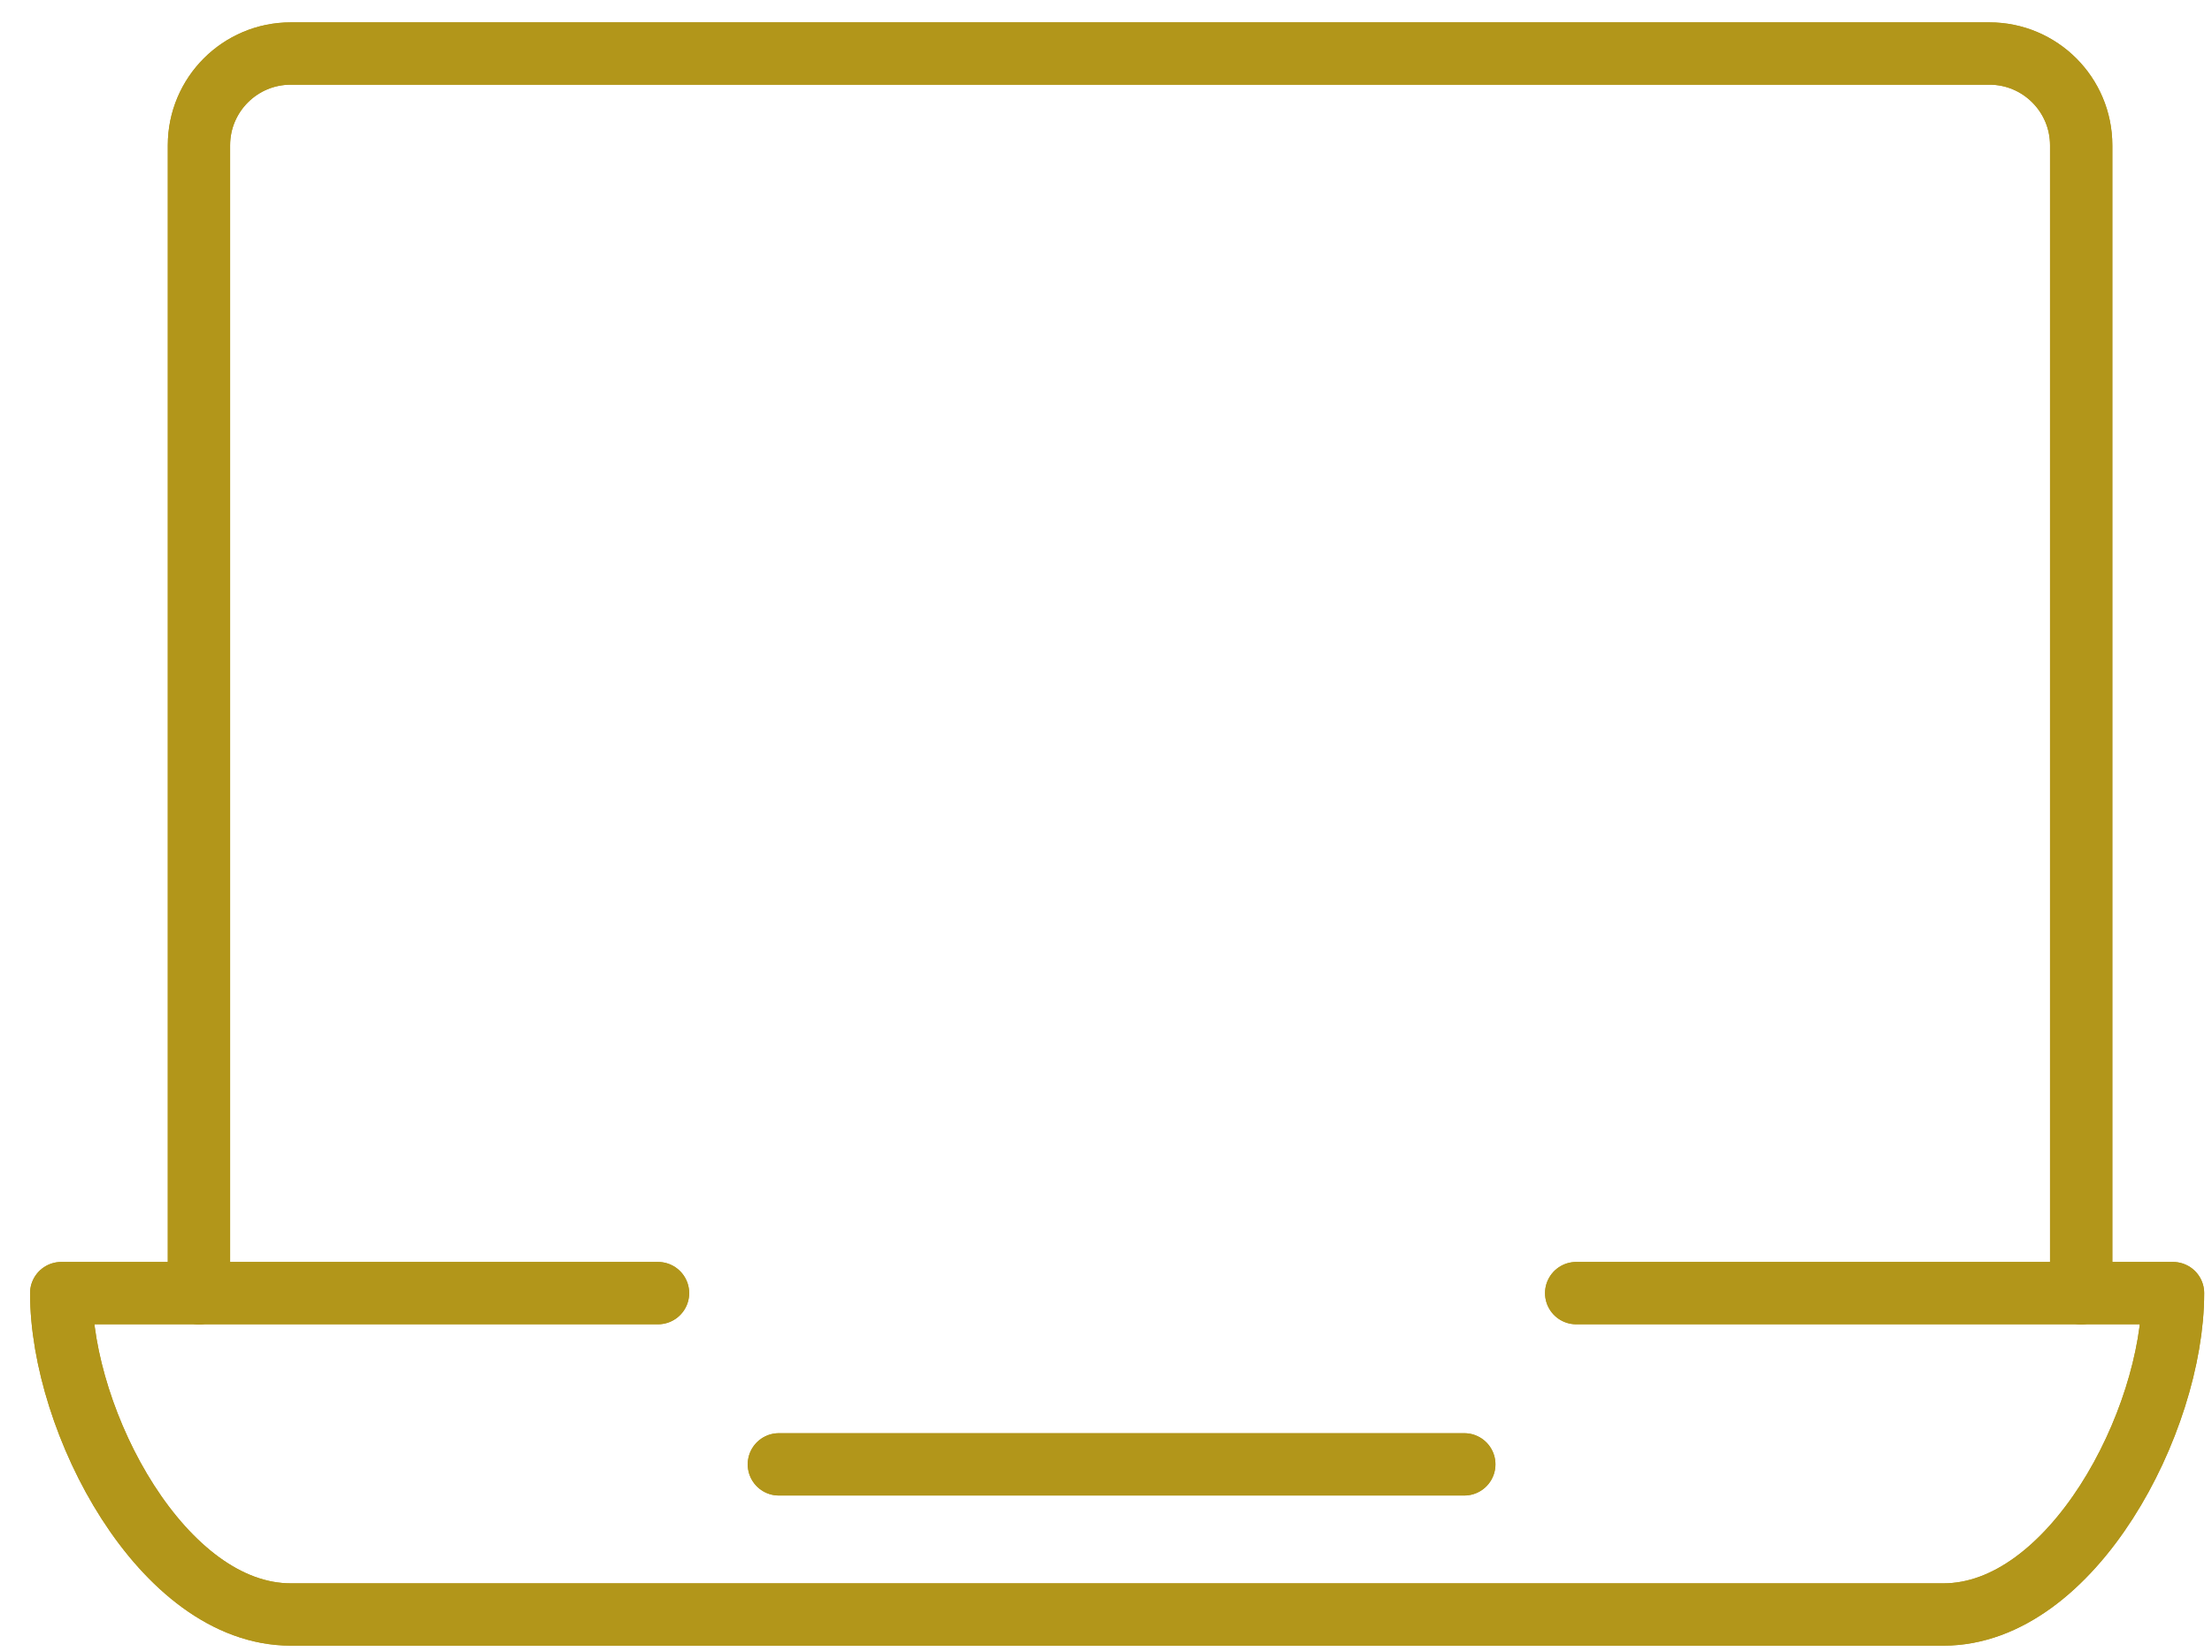
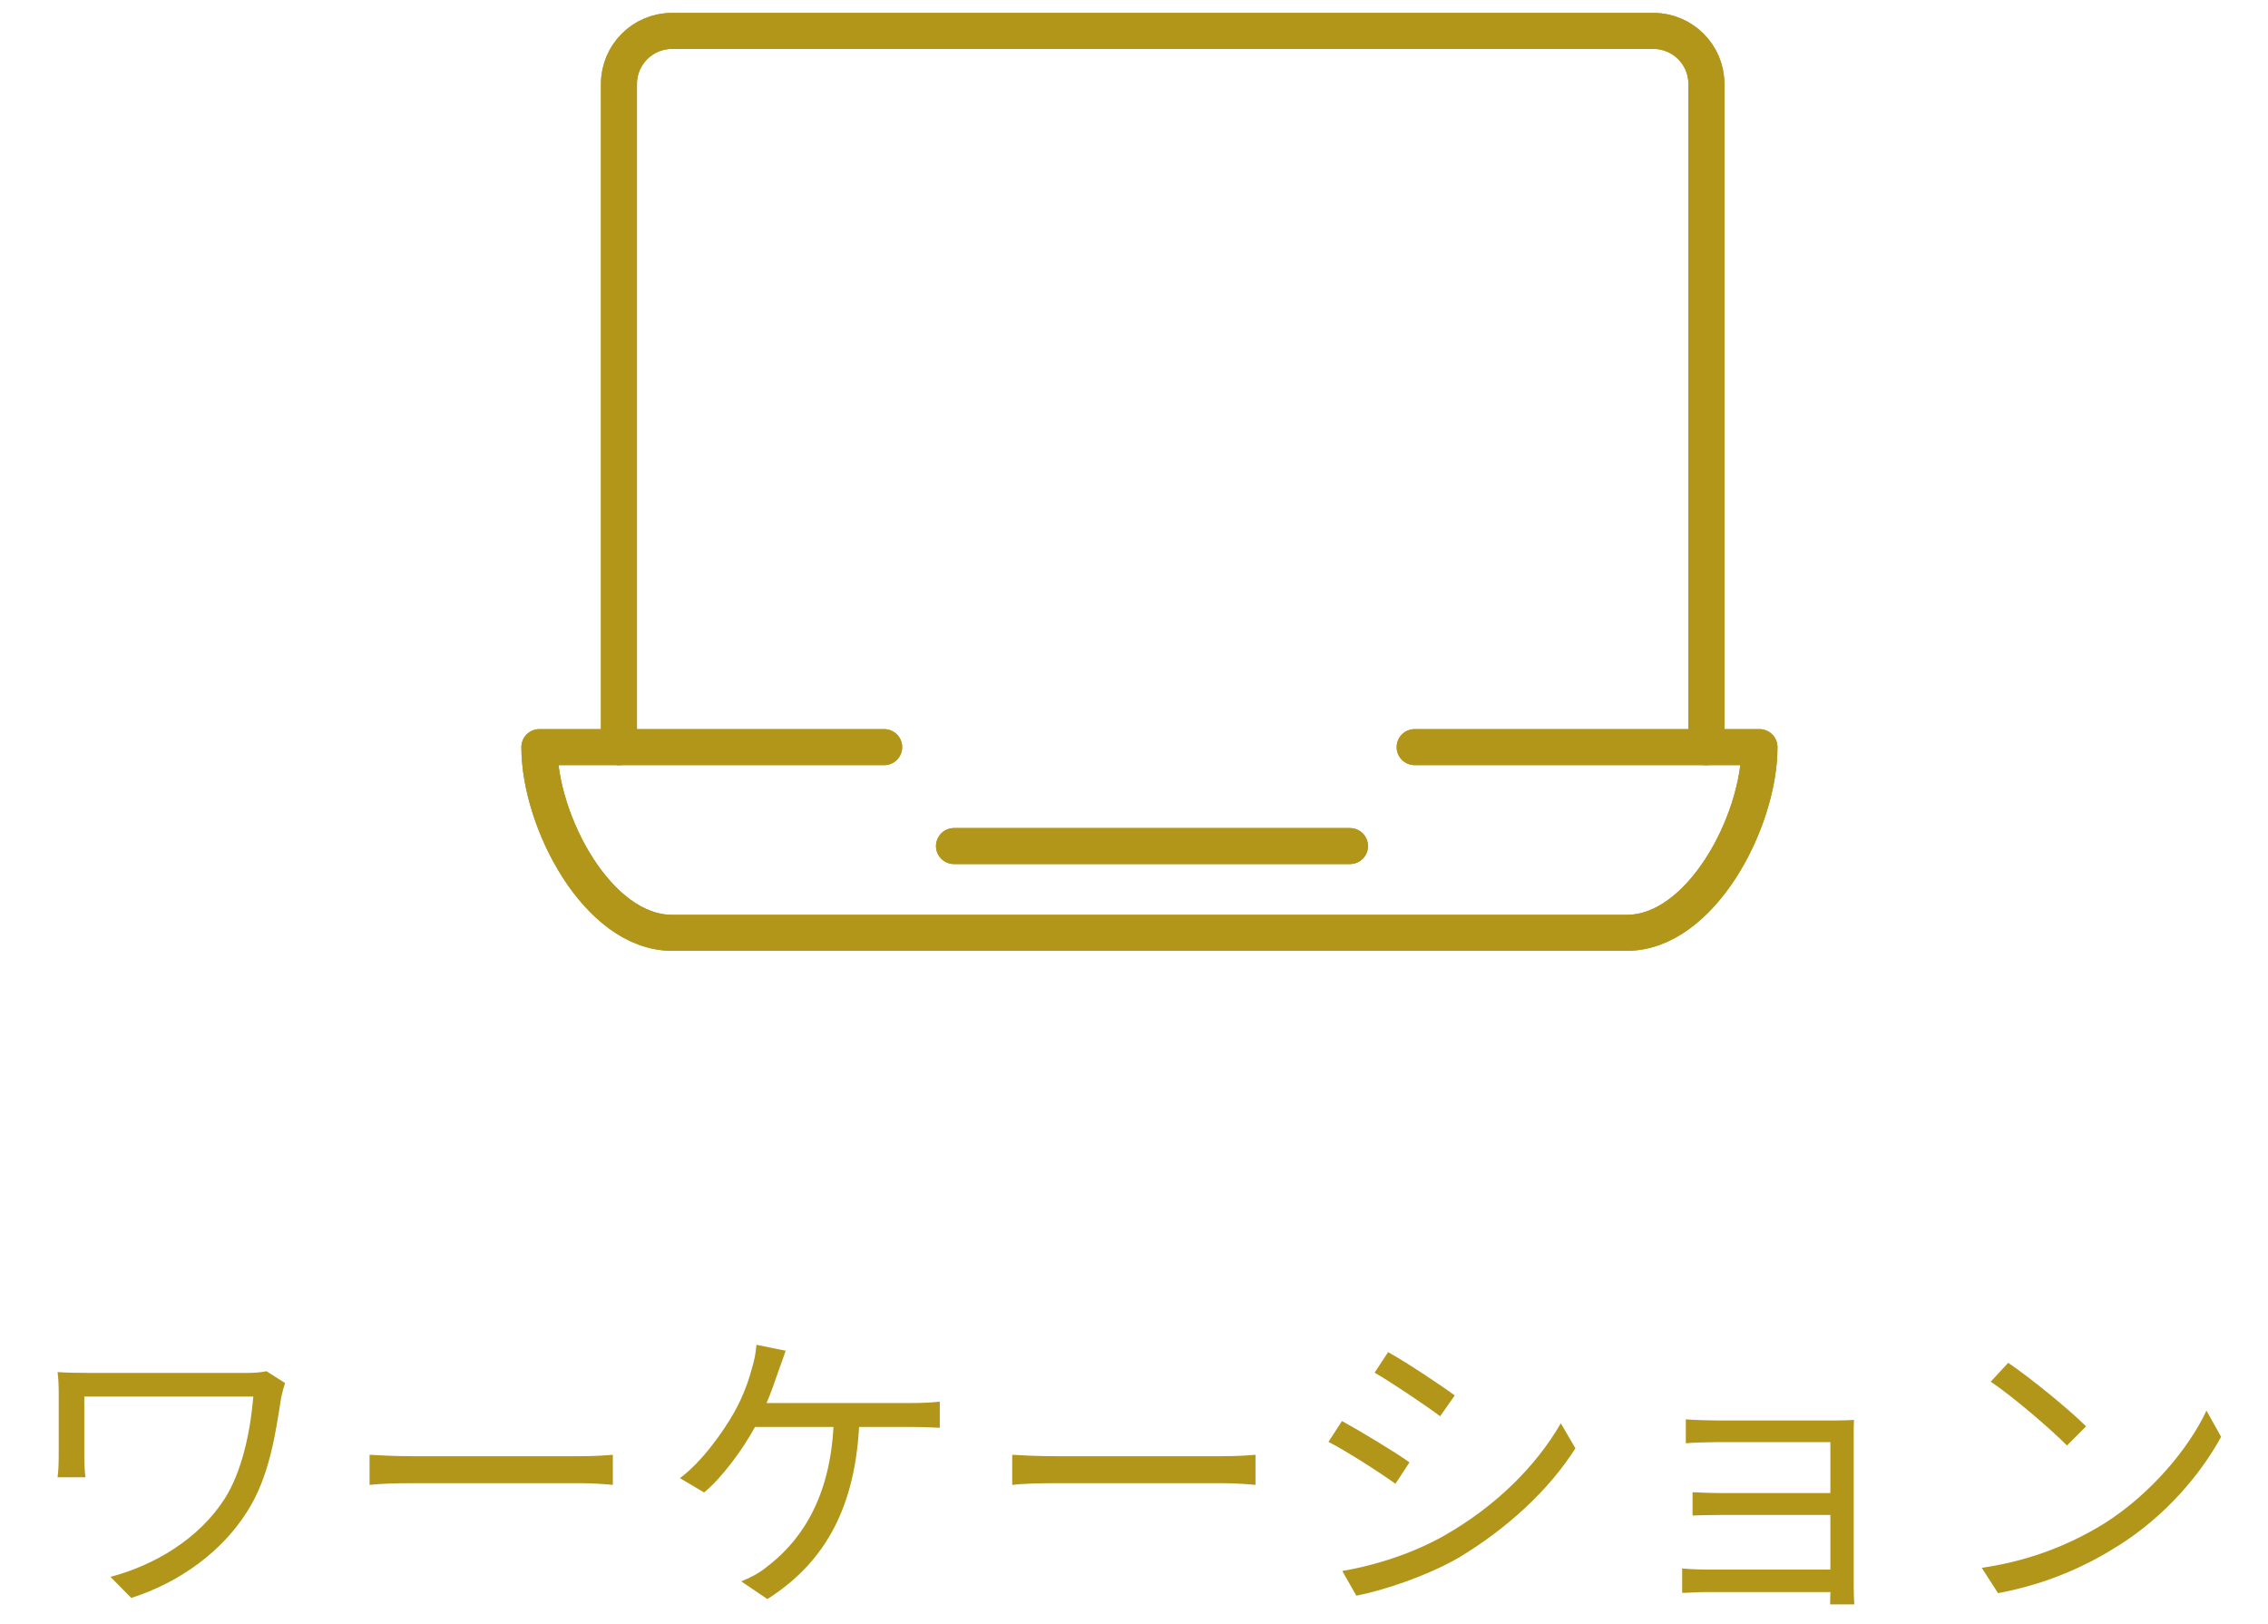
- <svg xmlns="http://www.w3.org/2000/svg" width="71" height="53">
+ <svg xmlns="http://www.w3.org/2000/svg" width="126" height="90.175">
  <defs>
    <clipPath id="a">
      <path data-name="長方形 1994" fill="none" stroke="#b2961a" stroke-width="2" d="M0 0h71v53H0z" />
    </clipPath>
  </defs>
-   <g data-name="グループ 305" clip-path="url(#a)" fill="none" stroke="#b2961a" stroke-linecap="round" stroke-linejoin="round" stroke-width="2">
+   <text transform="translate(63 88.175)" fill="#b2961a" font-size="17" font-family="HiraginoSans-W3, Hiragino Sans" letter-spacing=".05em">
+     <tspan x="-62.05" y="0">ワーケーション</tspan>
+   </text>
+   <g data-name="グループ 305" transform="translate(28)" clip-path="url(#a)" fill="none" stroke="#b2961a" stroke-linecap="round" stroke-linejoin="round" stroke-width="2">
    <path data-name="パス 298" d="M6.386 41.504V4.665a2.946 2.946 0 012.947-2.947h54.521a2.946 2.946 0 012.947 2.947v36.839" />
    <path data-name="線 177" d="M47 47H25" />
    <path data-name="パス 299" d="M21.121 41.504H1.965c0 4.124 3.243 10.315 7.368 10.315h53.048c4.124 0 7.368-6.19 7.368-10.315H50.592" />
    <path data-name="パス 300" d="M6.386 41.504V4.665a2.946 2.946 0 012.947-2.947h54.521a2.946 2.946 0 012.947 2.947v36.839" />
    <path data-name="線 178" d="M47 47H25" />
    <path data-name="パス 301" d="M21.121 41.504H1.965c0 4.124 3.243 10.315 7.368 10.315h53.048c4.124 0 7.368-6.19 7.368-10.315H50.592" />
  </g>
</svg>
